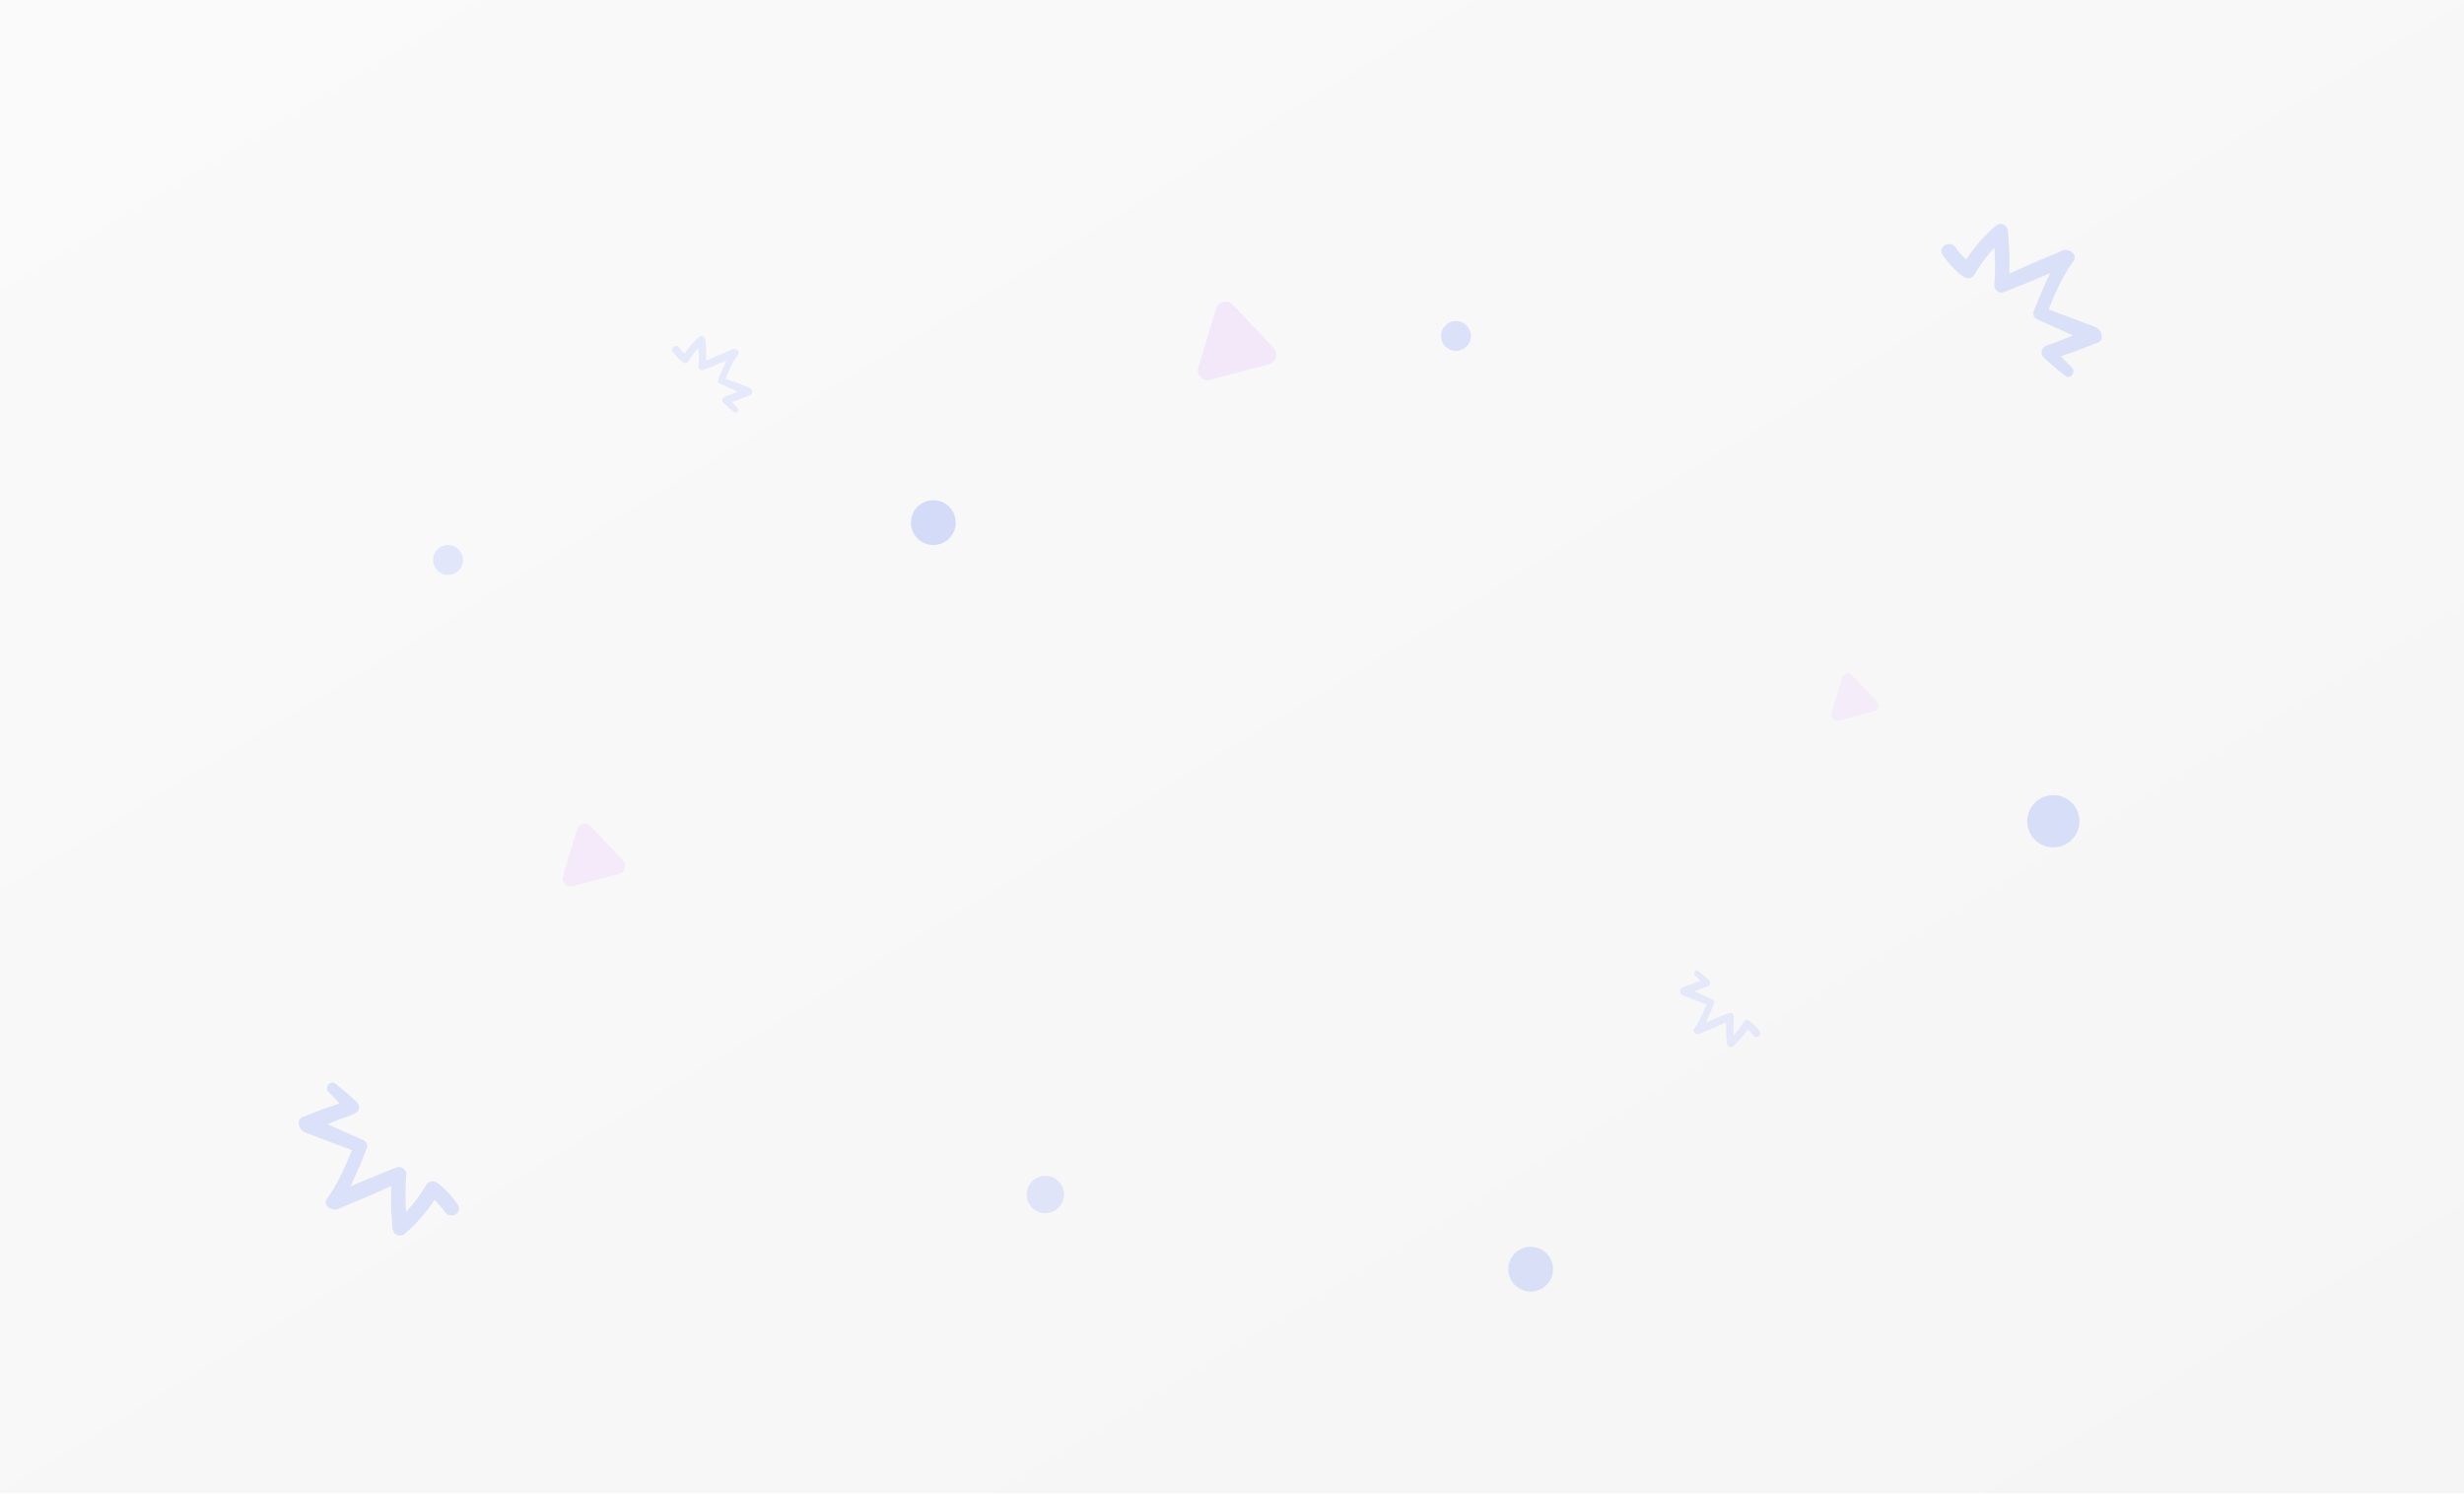
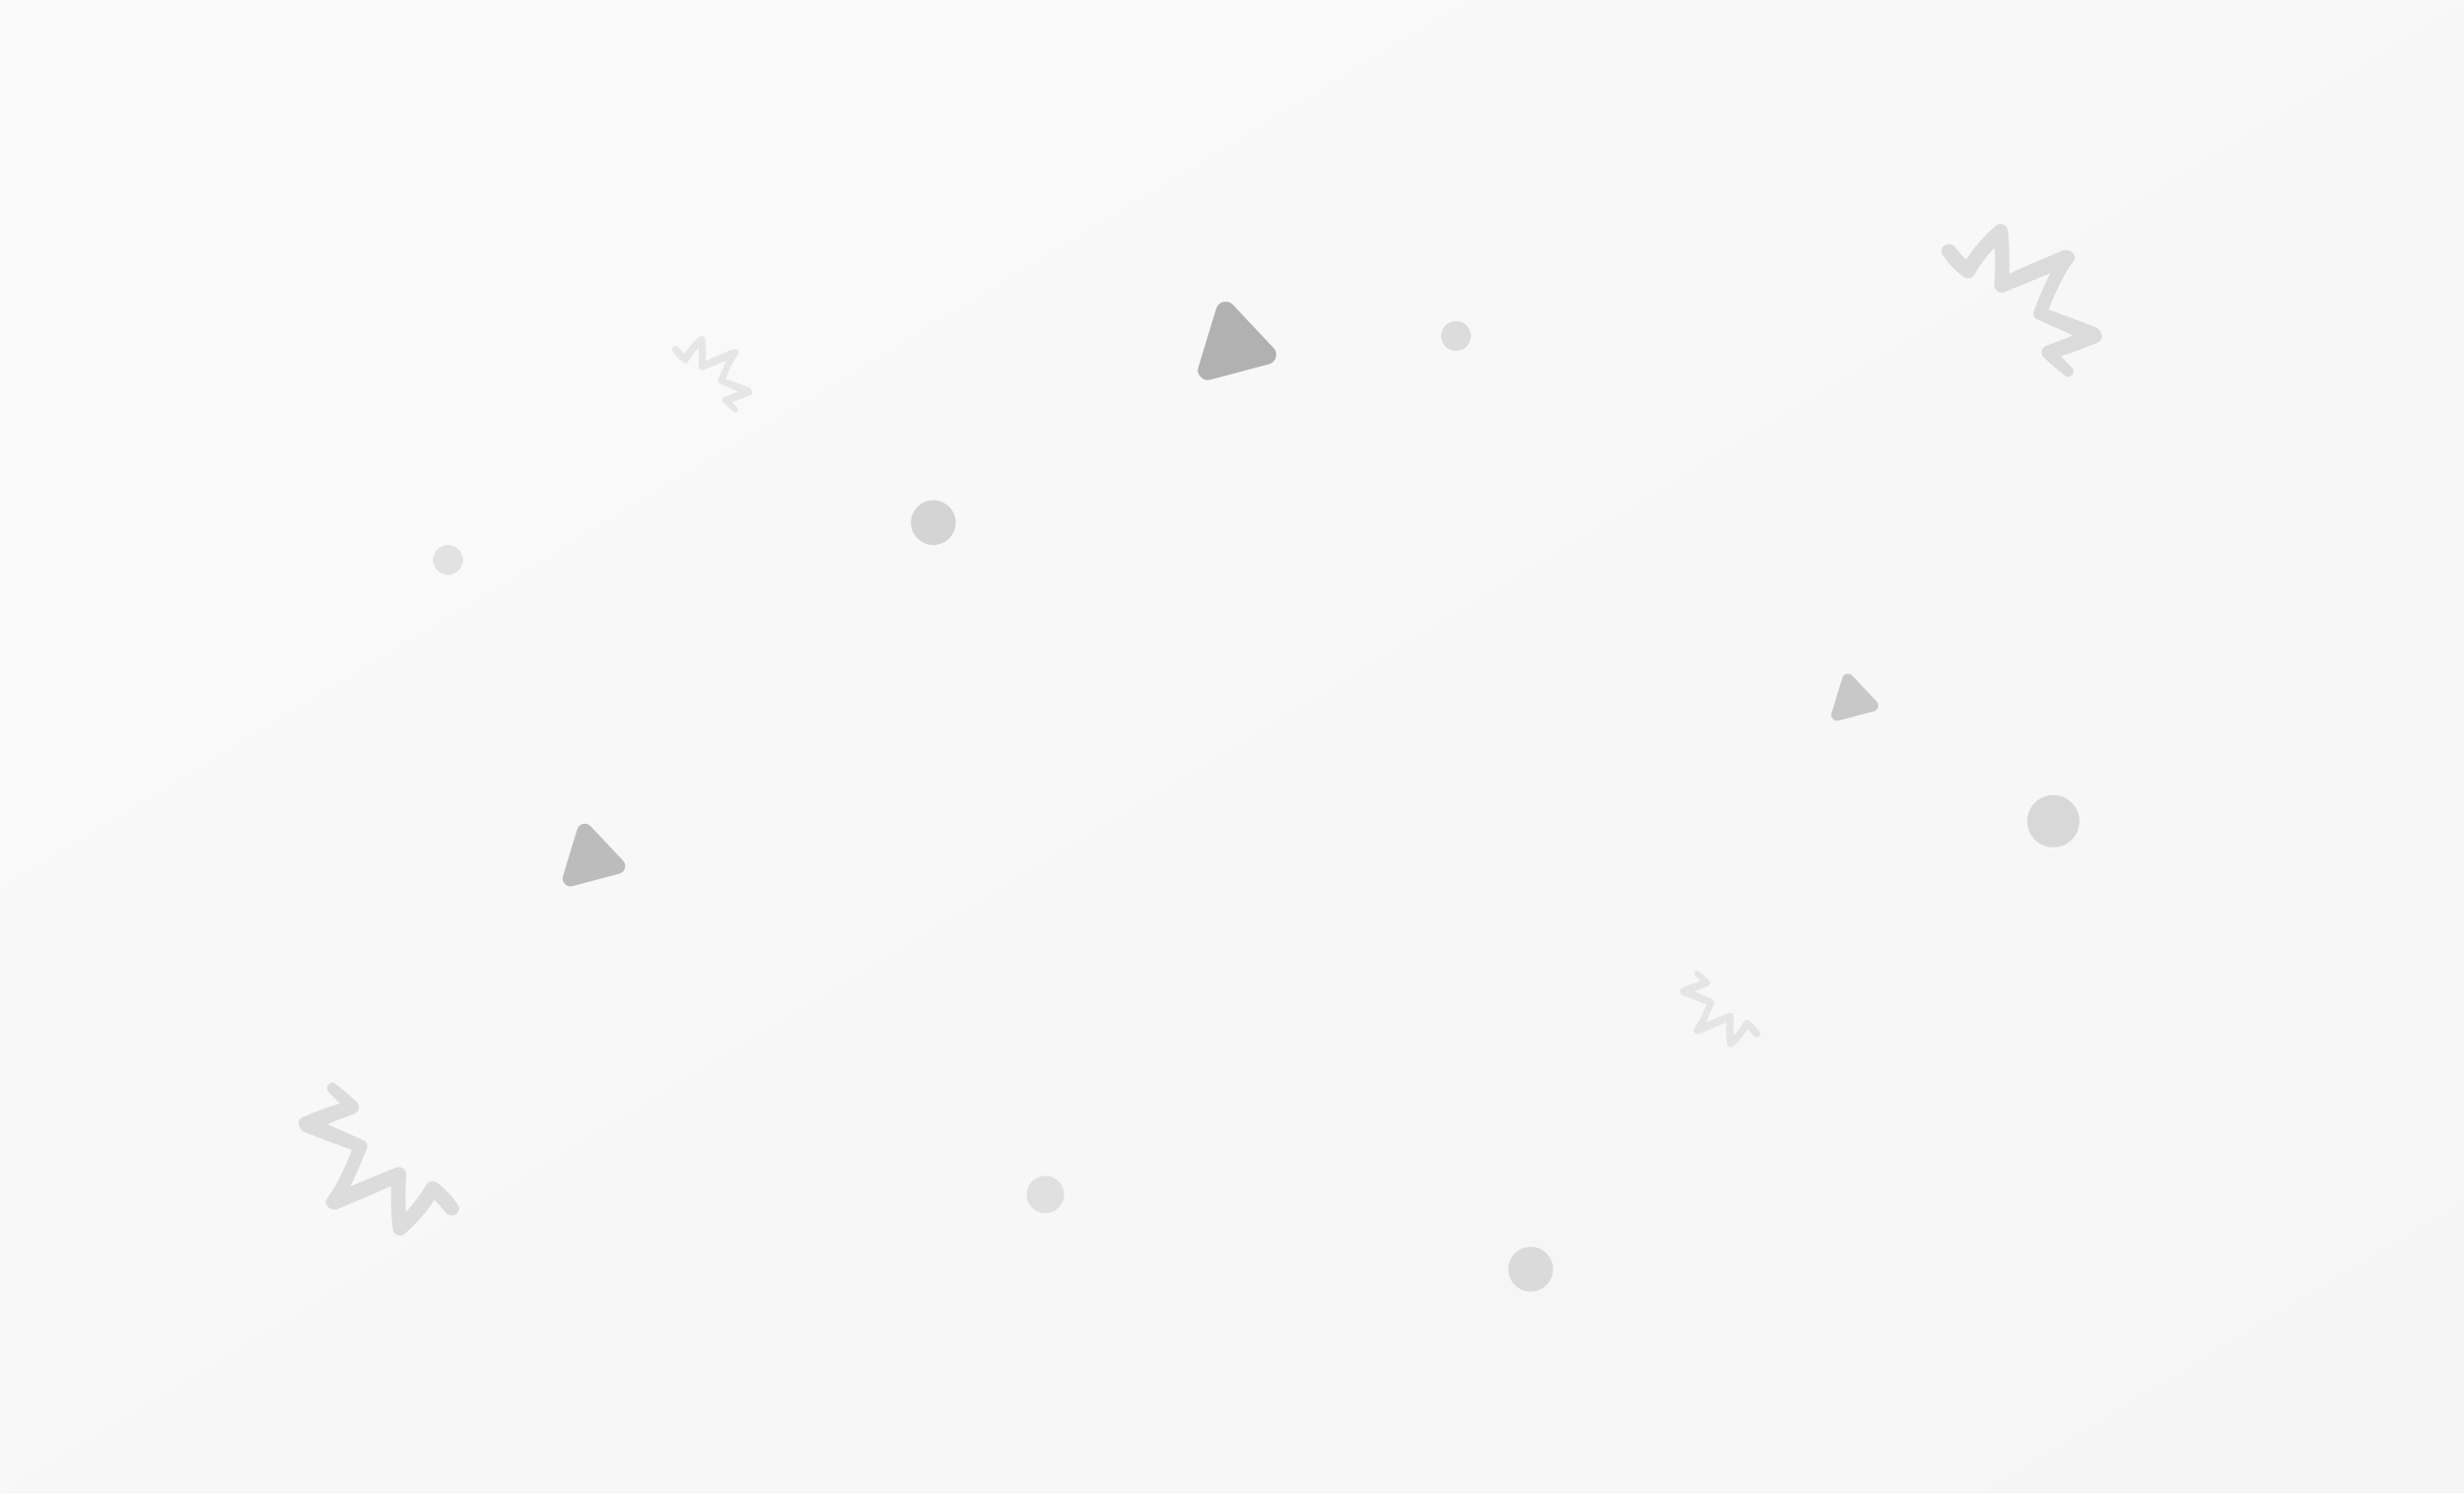
<svg xmlns="http://www.w3.org/2000/svg" width="660" height="400" viewBox="0 0 660 400" fill="none">
  <rect width="660" height="400" fill="#FAFAFA" />
  <defs>
    <linearGradient id="bgGradient" x1="0%" y1="0%" x2="100%" y2="100%">
      <stop offset="0%" style="stop-color:#FAFAFA;stop-opacity:1" />
      <stop offset="100%" style="stop-color:#F5F5F5;stop-opacity:1" />
    </linearGradient>
  </defs>
  <rect width="660" height="400" fill="url(#bgGradient)" />
  <g transform="translate(520, 60)">
-     <path d="M0.349 8.259C-0.084 7.584 -0.114 6.95 0.257 6.358C0.629 5.766 1.198 5.449 1.967 5.4C2.736 5.351 3.348 5.655 3.805 6.306C4.622 7.466 5.573 8.54 6.651 9.531C8.881 6.13 11.485 3.149 14.458 0.594C15.153 -0.009 15.875 -0.153 16.618 0.161C17.363 0.477 17.772 1.08 17.844 1.973C18.208 5.425 18.331 9.192 18.213 13.271C21.382 11.826 26.133 9.777 32.469 7.128C33.021 6.91 33.615 6.917 34.25 7.148C34.885 7.378 35.337 7.77 35.601 8.325C35.867 8.881 35.783 9.448 35.352 10.027C33.194 12.875 30.988 17.168 28.736 22.912C29.576 23.226 31.48 23.934 34.445 25.035C37.411 26.136 39.687 27.002 41.271 27.63C42.137 27.968 42.689 28.645 42.928 29.66C43.17 30.674 42.799 31.386 41.813 31.795C38.213 33.289 34.949 34.492 32.022 35.408C32.863 36.351 33.849 37.365 34.977 38.454C35.337 38.816 35.464 39.244 35.356 39.739C35.247 40.234 34.978 40.601 34.545 40.843C34.114 41.084 33.694 41.047 33.285 40.733C31.532 39.452 29.562 37.785 27.375 35.731C27.039 35.393 26.86 34.994 26.834 34.535C26.809 34.077 26.929 33.678 27.193 33.339C27.457 33.002 27.804 32.735 28.236 32.543C30.781 31.675 33.121 30.774 35.256 29.834C29.229 27.149 25.987 25.698 25.529 25.481C25.313 25.36 25.127 25.195 24.971 24.991C24.814 24.785 24.707 24.532 24.646 24.23C24.585 23.928 24.605 23.681 24.699 23.487C25.562 21.22 26.64 18.636 27.933 15.74C28.244 15.041 28.666 14.183 29.192 13.171C24.272 15.268 20.096 16.979 16.665 18.303C16.09 18.495 15.52 18.367 14.955 17.921C14.392 17.474 14.134 16.962 14.18 16.382C14.441 13.268 14.464 9.912 14.244 6.314C12.156 8.558 10.358 10.971 8.848 13.552C8.489 14.154 8.009 14.48 7.408 14.528C6.809 14.577 6.233 14.395 5.68 13.983C3.615 12.389 1.836 10.48 0.346 8.257L0.349 8.259Z" fill="#0033FF" opacity="0.12" />
+     <path d="M0.349 8.259C-0.084 7.584 -0.114 6.95 0.257 6.358C0.629 5.766 1.198 5.449 1.967 5.4C2.736 5.351 3.348 5.655 3.805 6.306C4.622 7.466 5.573 8.54 6.651 9.531C8.881 6.13 11.485 3.149 14.458 0.594C15.153 -0.009 15.875 -0.153 16.618 0.161C17.363 0.477 17.772 1.08 17.844 1.973C18.208 5.425 18.331 9.192 18.213 13.271C21.382 11.826 26.133 9.777 32.469 7.128C33.021 6.91 33.615 6.917 34.25 7.148C34.885 7.378 35.337 7.77 35.601 8.325C35.867 8.881 35.783 9.448 35.352 10.027C33.194 12.875 30.988 17.168 28.736 22.912C29.576 23.226 31.48 23.934 34.445 25.035C37.411 26.136 39.687 27.002 41.271 27.63C42.137 27.968 42.689 28.645 42.928 29.66C43.17 30.674 42.799 31.386 41.813 31.795C38.213 33.289 34.949 34.492 32.022 35.408C32.863 36.351 33.849 37.365 34.977 38.454C35.337 38.816 35.464 39.244 35.356 39.739C35.247 40.234 34.978 40.601 34.545 40.843C34.114 41.084 33.694 41.047 33.285 40.733C31.532 39.452 29.562 37.785 27.375 35.731C27.039 35.393 26.86 34.994 26.834 34.535C26.809 34.077 26.929 33.678 27.193 33.339C27.457 33.002 27.804 32.735 28.236 32.543C30.781 31.675 33.121 30.774 35.256 29.834C29.229 27.149 25.987 25.698 25.529 25.481C25.313 25.36 25.127 25.195 24.971 24.991C24.814 24.785 24.707 24.532 24.646 24.23C24.585 23.928 24.605 23.681 24.699 23.487C25.562 21.22 26.64 18.636 27.933 15.74C28.244 15.041 28.666 14.183 29.192 13.171C24.272 15.268 20.096 16.979 16.665 18.303C16.09 18.495 15.52 18.367 14.955 17.921C14.392 17.474 14.134 16.962 14.18 16.382C14.441 13.268 14.464 9.912 14.244 6.314C12.156 8.558 10.358 10.971 8.848 13.552C8.489 14.154 8.009 14.48 7.408 14.528C6.809 14.577 6.233 14.395 5.68 13.983C3.615 12.389 1.836 10.48 0.346 8.257L0.349 8.259Z" fill="#09090b" opacity="0.12" />
  </g>
  <g transform="translate(80, 290)">
-     <path d="M42.651 32.741C43.084 33.416 43.114 34.05 42.743 34.642C42.371 35.234 41.801 35.551 41.033 35.6C40.264 35.65 39.651 35.345 39.195 34.694C38.378 33.534 37.427 32.46 36.349 31.469C34.118 34.87 31.515 37.851 28.542 40.406C27.847 41.008 27.125 41.153 26.382 40.839C25.637 40.523 25.228 39.92 25.156 39.028C24.792 35.575 24.669 31.808 24.787 27.729C21.618 29.174 16.867 31.223 10.531 33.872C9.979 34.09 9.385 34.083 8.75 33.852C8.115 33.622 7.663 33.23 7.399 32.675C7.133 32.119 7.217 31.552 7.648 30.973C9.806 28.125 12.012 23.832 14.264 18.088C13.424 17.774 11.52 17.066 8.555 15.965C5.589 14.864 3.313 13.998 1.729 13.37C0.863 13.032 0.311 12.355 0.072 11.34C-0.17 10.326 0.201 9.614 1.187 9.205C4.787 7.711 8.051 6.508 10.979 5.591C10.137 4.649 9.151 3.635 8.023 2.546C7.663 2.184 7.536 1.756 7.644 1.261C7.753 0.766 8.022 0.399 8.455 0.157C8.886 -0.084 9.307 -0.047 9.714 0.267C11.467 1.548 13.438 3.215 15.625 5.269C15.961 5.607 16.14 6.006 16.166 6.465C16.191 6.923 16.071 7.322 15.807 7.661C15.543 7.998 15.196 8.265 14.764 8.457C12.219 9.325 9.879 10.226 7.744 11.166C13.771 13.851 17.013 15.302 17.471 15.519C17.687 15.64 17.873 15.805 18.029 16.009C18.186 16.215 18.293 16.468 18.354 16.77C18.415 17.072 18.395 17.319 18.301 17.513C17.438 19.78 16.36 22.364 15.067 25.26C14.756 25.959 14.335 26.817 13.808 27.829C18.728 25.732 22.904 24.021 26.335 22.697C26.91 22.505 27.48 22.633 28.045 23.079C28.608 23.526 28.866 24.038 28.82 24.618C28.559 27.732 28.536 31.088 28.756 34.685C30.844 32.442 32.642 30.029 34.152 27.448C34.511 26.846 34.991 26.52 35.592 26.472C36.191 26.423 36.767 26.605 37.32 27.017C39.385 28.611 41.164 30.52 42.654 32.743L42.651 32.741Z" fill="#0033FF" opacity="0.12" />
+     <path d="M42.651 32.741C43.084 33.416 43.114 34.05 42.743 34.642C42.371 35.234 41.801 35.551 41.033 35.6C40.264 35.65 39.651 35.345 39.195 34.694C38.378 33.534 37.427 32.46 36.349 31.469C34.118 34.87 31.515 37.851 28.542 40.406C27.847 41.008 27.125 41.153 26.382 40.839C25.637 40.523 25.228 39.92 25.156 39.028C24.792 35.575 24.669 31.808 24.787 27.729C21.618 29.174 16.867 31.223 10.531 33.872C9.979 34.09 9.385 34.083 8.75 33.852C8.115 33.622 7.663 33.23 7.399 32.675C7.133 32.119 7.217 31.552 7.648 30.973C9.806 28.125 12.012 23.832 14.264 18.088C13.424 17.774 11.52 17.066 8.555 15.965C5.589 14.864 3.313 13.998 1.729 13.37C0.863 13.032 0.311 12.355 0.072 11.34C-0.17 10.326 0.201 9.614 1.187 9.205C4.787 7.711 8.051 6.508 10.979 5.591C10.137 4.649 9.151 3.635 8.023 2.546C7.663 2.184 7.536 1.756 7.644 1.261C7.753 0.766 8.022 0.399 8.455 0.157C8.886 -0.084 9.307 -0.047 9.714 0.267C11.467 1.548 13.438 3.215 15.625 5.269C15.961 5.607 16.14 6.006 16.166 6.465C16.191 6.923 16.071 7.322 15.807 7.661C15.543 7.998 15.196 8.265 14.764 8.457C12.219 9.325 9.879 10.226 7.744 11.166C13.771 13.851 17.013 15.302 17.471 15.519C17.687 15.64 17.873 15.805 18.029 16.009C18.186 16.215 18.293 16.468 18.354 16.77C18.415 17.072 18.395 17.319 18.301 17.513C17.438 19.78 16.36 22.364 15.067 25.26C14.756 25.959 14.335 26.817 13.808 27.829C18.728 25.732 22.904 24.021 26.335 22.697C26.91 22.505 27.48 22.633 28.045 23.079C28.608 23.526 28.866 24.038 28.82 24.618C28.559 27.732 28.536 31.088 28.756 34.685C30.844 32.442 32.642 30.029 34.152 27.448C34.511 26.846 34.991 26.52 35.592 26.472C36.191 26.423 36.767 26.605 37.32 27.017C39.385 28.611 41.164 30.52 42.654 32.743L42.651 32.741Z" fill="#09090b" opacity="0.12" />
  </g>
  <g transform="translate(180, 90) scale(0.5)">
-     <path d="M0.349 8.259C-0.084 7.584 -0.114 6.95 0.257 6.358C0.629 5.766 1.198 5.449 1.967 5.4C2.736 5.351 3.348 5.655 3.805 6.306C4.622 7.466 5.573 8.54 6.651 9.531C8.881 6.13 11.485 3.149 14.458 0.594C15.153 -0.009 15.875 -0.153 16.618 0.161C17.363 0.477 17.772 1.08 17.844 1.973C18.208 5.425 18.331 9.192 18.213 13.271C21.382 11.826 26.133 9.777 32.469 7.128C33.021 6.91 33.615 6.917 34.25 7.148C34.885 7.378 35.337 7.77 35.601 8.325C35.867 8.881 35.783 9.448 35.352 10.027C33.194 12.875 30.988 17.168 28.736 22.912C29.576 23.226 31.48 23.934 34.445 25.035C37.411 26.136 39.687 27.002 41.271 27.63C42.137 27.968 42.689 28.645 42.928 29.66C43.17 30.674 42.799 31.386 41.813 31.795C38.213 33.289 34.949 34.492 32.022 35.408C32.863 36.351 33.849 37.365 34.977 38.454C35.337 38.816 35.464 39.244 35.356 39.739C35.247 40.234 34.978 40.601 34.545 40.843C34.114 41.084 33.694 41.047 33.285 40.733C31.532 39.452 29.562 37.785 27.375 35.731C27.039 35.393 26.86 34.994 26.834 34.535C26.809 34.077 26.929 33.678 27.193 33.339C27.457 33.002 27.804 32.735 28.236 32.543C30.781 31.675 33.121 30.774 35.256 29.834C29.229 27.149 25.987 25.698 25.529 25.481C25.313 25.36 25.127 25.195 24.971 24.991C24.814 24.785 24.707 24.532 24.646 24.23C24.585 23.928 24.605 23.681 24.699 23.487C25.562 21.22 26.64 18.636 27.933 15.74C28.244 15.041 28.666 14.183 29.192 13.171C24.272 15.268 20.096 16.979 16.665 18.303C16.09 18.495 15.52 18.367 14.955 17.921C14.392 17.474 14.134 16.962 14.18 16.382C14.441 13.268 14.464 9.912 14.244 6.314C12.156 8.558 10.358 10.971 8.848 13.552C8.489 14.154 8.009 14.48 7.408 14.528C6.809 14.577 6.233 14.395 5.68 13.983C3.615 12.389 1.836 10.48 0.346 8.257L0.349 8.259Z" fill="#0033FF" opacity="0.08" />
+     <path d="M0.349 8.259C-0.084 7.584 -0.114 6.95 0.257 6.358C0.629 5.766 1.198 5.449 1.967 5.4C2.736 5.351 3.348 5.655 3.805 6.306C4.622 7.466 5.573 8.54 6.651 9.531C8.881 6.13 11.485 3.149 14.458 0.594C15.153 -0.009 15.875 -0.153 16.618 0.161C17.363 0.477 17.772 1.08 17.844 1.973C18.208 5.425 18.331 9.192 18.213 13.271C21.382 11.826 26.133 9.777 32.469 7.128C33.021 6.91 33.615 6.917 34.25 7.148C34.885 7.378 35.337 7.77 35.601 8.325C35.867 8.881 35.783 9.448 35.352 10.027C33.194 12.875 30.988 17.168 28.736 22.912C29.576 23.226 31.48 23.934 34.445 25.035C37.411 26.136 39.687 27.002 41.271 27.63C42.137 27.968 42.689 28.645 42.928 29.66C43.17 30.674 42.799 31.386 41.813 31.795C38.213 33.289 34.949 34.492 32.022 35.408C32.863 36.351 33.849 37.365 34.977 38.454C35.337 38.816 35.464 39.244 35.356 39.739C35.247 40.234 34.978 40.601 34.545 40.843C34.114 41.084 33.694 41.047 33.285 40.733C31.532 39.452 29.562 37.785 27.375 35.731C27.039 35.393 26.86 34.994 26.834 34.535C26.809 34.077 26.929 33.678 27.193 33.339C27.457 33.002 27.804 32.735 28.236 32.543C30.781 31.675 33.121 30.774 35.256 29.834C29.229 27.149 25.987 25.698 25.529 25.481C25.313 25.36 25.127 25.195 24.971 24.991C24.814 24.785 24.707 24.532 24.646 24.23C24.585 23.928 24.605 23.681 24.699 23.487C25.562 21.22 26.64 18.636 27.933 15.74C28.244 15.041 28.666 14.183 29.192 13.171C24.272 15.268 20.096 16.979 16.665 18.303C16.09 18.495 15.52 18.367 14.955 17.921C14.392 17.474 14.134 16.962 14.18 16.382C14.441 13.268 14.464 9.912 14.244 6.314C12.156 8.558 10.358 10.971 8.848 13.552C8.489 14.154 8.009 14.48 7.408 14.528C6.809 14.577 6.233 14.395 5.68 13.983C3.615 12.389 1.836 10.48 0.346 8.257L0.349 8.259Z" fill="#09090b" opacity="0.08" />
  </g>
  <g transform="translate(450, 260) scale(0.5)">
-     <path d="M42.651 32.741C43.084 33.416 43.114 34.05 42.743 34.642C42.371 35.234 41.801 35.551 41.033 35.6C40.264 35.65 39.651 35.345 39.195 34.694C38.378 33.534 37.427 32.46 36.349 31.469C34.118 34.87 31.515 37.851 28.542 40.406C27.847 41.008 27.125 41.153 26.382 40.839C25.637 40.523 25.228 39.92 25.156 39.028C24.792 35.575 24.669 31.808 24.787 27.729C21.618 29.174 16.867 31.223 10.531 33.872C9.979 34.09 9.385 34.083 8.75 33.852C8.115 33.622 7.663 33.23 7.399 32.675C7.133 32.119 7.217 31.552 7.648 30.973C9.806 28.125 12.012 23.832 14.264 18.088C13.424 17.774 11.52 17.066 8.555 15.965C5.589 14.864 3.313 13.998 1.729 13.37C0.863 13.032 0.311 12.355 0.072 11.34C-0.17 10.326 0.201 9.614 1.187 9.205C4.787 7.711 8.051 6.508 10.979 5.591C10.137 4.649 9.151 3.635 8.023 2.546C7.663 2.184 7.536 1.756 7.644 1.261C7.753 0.766 8.022 0.399 8.455 0.157C8.886 -0.084 9.307 -0.047 9.714 0.267C11.467 1.548 13.438 3.215 15.625 5.269C15.961 5.607 16.14 6.006 16.166 6.465C16.191 6.923 16.071 7.322 15.807 7.661C15.543 7.998 15.196 8.265 14.764 8.457C12.219 9.325 9.879 10.226 7.744 11.166C13.771 13.851 17.013 15.302 17.471 15.519C17.687 15.64 17.873 15.805 18.029 16.009C18.186 16.215 18.293 16.468 18.354 16.77C18.415 17.072 18.395 17.319 18.301 17.513C17.438 19.78 16.36 22.364 15.067 25.26C14.756 25.959 14.335 26.817 13.808 27.829C18.728 25.732 22.904 24.021 26.335 22.697C26.91 22.505 27.48 22.633 28.045 23.079C28.608 23.526 28.866 24.038 28.82 24.618C28.559 27.732 28.536 31.088 28.756 34.685C30.844 32.442 32.642 30.029 34.152 27.448C34.511 26.846 34.991 26.52 35.592 26.472C36.191 26.423 36.767 26.605 37.32 27.017C39.385 28.611 41.164 30.52 42.654 32.743L42.651 32.741Z" fill="#0033FF" opacity="0.08" />
+     <path d="M42.651 32.741C43.084 33.416 43.114 34.05 42.743 34.642C42.371 35.234 41.801 35.551 41.033 35.6C40.264 35.65 39.651 35.345 39.195 34.694C38.378 33.534 37.427 32.46 36.349 31.469C34.118 34.87 31.515 37.851 28.542 40.406C27.847 41.008 27.125 41.153 26.382 40.839C25.637 40.523 25.228 39.92 25.156 39.028C24.792 35.575 24.669 31.808 24.787 27.729C21.618 29.174 16.867 31.223 10.531 33.872C9.979 34.09 9.385 34.083 8.75 33.852C8.115 33.622 7.663 33.23 7.399 32.675C7.133 32.119 7.217 31.552 7.648 30.973C9.806 28.125 12.012 23.832 14.264 18.088C13.424 17.774 11.52 17.066 8.555 15.965C5.589 14.864 3.313 13.998 1.729 13.37C0.863 13.032 0.311 12.355 0.072 11.34C-0.17 10.326 0.201 9.614 1.187 9.205C4.787 7.711 8.051 6.508 10.979 5.591C10.137 4.649 9.151 3.635 8.023 2.546C7.663 2.184 7.536 1.756 7.644 1.261C7.753 0.766 8.022 0.399 8.455 0.157C8.886 -0.084 9.307 -0.047 9.714 0.267C11.467 1.548 13.438 3.215 15.625 5.269C15.961 5.607 16.14 6.006 16.166 6.465C16.191 6.923 16.071 7.322 15.807 7.661C15.543 7.998 15.196 8.265 14.764 8.457C12.219 9.325 9.879 10.226 7.744 11.166C13.771 13.851 17.013 15.302 17.471 15.519C17.687 15.64 17.873 15.805 18.029 16.009C18.186 16.215 18.293 16.468 18.354 16.77C18.415 17.072 18.395 17.319 18.301 17.513C17.438 19.78 16.36 22.364 15.067 25.26C14.756 25.959 14.335 26.817 13.808 27.829C18.728 25.732 22.904 24.021 26.335 22.697C26.91 22.505 27.48 22.633 28.045 23.079C28.608 23.526 28.866 24.038 28.82 24.618C28.559 27.732 28.536 31.088 28.756 34.685C30.844 32.442 32.642 30.029 34.152 27.448C34.511 26.846 34.991 26.52 35.592 26.472C36.191 26.423 36.767 26.605 37.32 27.017C39.385 28.611 41.164 30.52 42.654 32.743L42.651 32.741Z" fill="#09090b" opacity="0.08" />
  </g>
  <g transform="translate(320, 80)">
-     <path d="M21.124 13.201C21.811 13.943 22.012 14.796 21.713 15.755C21.415 16.717 20.792 17.321 19.837 17.574L4.22 21.721C3.224 21.985 2.36 21.743 1.621 20.989C0.885 20.238 0.672 19.381 0.991 18.413C4.059 8.214 5.673 2.919 5.832 2.524C6.202 1.591 6.866 1.04 7.82 0.871C8.776 0.707 9.593 0.972 10.271 1.676L21.124 13.201Z" fill="#E6BFFF" opacity="0.3" />
+     <path d="M21.124 13.201C21.811 13.943 22.012 14.796 21.713 15.755C21.415 16.717 20.792 17.321 19.837 17.574L4.22 21.721C3.224 21.985 2.36 21.743 1.621 20.989C0.885 20.238 0.672 19.381 0.991 18.413C4.059 8.214 5.673 2.919 5.832 2.524C6.202 1.591 6.866 1.04 7.82 0.871C8.776 0.707 9.593 0.972 10.271 1.676L21.124 13.201Z" fill="#09090b" opacity="0.3" />
  </g>
  <g transform="translate(150, 220) scale(0.8)">
-     <path d="M21.124 13.201C21.811 13.943 22.012 14.796 21.713 15.755C21.415 16.717 20.792 17.321 19.837 17.574L4.22 21.721C3.224 21.985 2.36 21.743 1.621 20.989C0.885 20.238 0.672 19.381 0.991 18.413C4.059 8.214 5.673 2.919 5.832 2.524C6.202 1.591 6.866 1.04 7.82 0.871C8.776 0.707 9.593 0.972 10.271 1.676L21.124 13.201Z" fill="#E6BFFF" opacity="0.25" />
+     <path d="M21.124 13.201C21.811 13.943 22.012 14.796 21.713 15.755C21.415 16.717 20.792 17.321 19.837 17.574L4.22 21.721C3.224 21.985 2.36 21.743 1.621 20.989C0.885 20.238 0.672 19.381 0.991 18.413C4.059 8.214 5.673 2.919 5.832 2.524C6.202 1.591 6.866 1.04 7.82 0.871C8.776 0.707 9.593 0.972 10.271 1.676L21.124 13.201Z" fill="#09090b" opacity="0.25" />
  </g>
  <g transform="translate(490, 180) scale(0.6)">
-     <path d="M21.124 13.201C21.811 13.943 22.012 14.796 21.713 15.755C21.415 16.717 20.792 17.321 19.837 17.574L4.22 21.721C3.224 21.985 2.36 21.743 1.621 20.989C0.885 20.238 0.672 19.381 0.991 18.413C4.059 8.214 5.673 2.919 5.832 2.524C6.202 1.591 6.866 1.04 7.82 0.871C8.776 0.707 9.593 0.972 10.271 1.676L21.124 13.201Z" fill="#E6BFFF" opacity="0.2" />
+     <path d="M21.124 13.201C21.811 13.943 22.012 14.796 21.713 15.755C21.415 16.717 20.792 17.321 19.837 17.574L4.22 21.721C3.224 21.985 2.36 21.743 1.621 20.989C0.885 20.238 0.672 19.381 0.991 18.413C4.059 8.214 5.673 2.919 5.832 2.524C6.202 1.591 6.866 1.04 7.82 0.871C8.776 0.707 9.593 0.972 10.271 1.676L21.124 13.201Z" fill="#09090b" opacity="0.2" />
  </g>
-   <circle cx="250" cy="140" r="6" fill="#0033FF" opacity="0.15" />
-   <circle cx="390" cy="90" r="4" fill="#0033FF" opacity="0.12" />
-   <circle cx="280" cy="320" r="5" fill="#0033FF" opacity="0.1" />
-   <circle cx="550" cy="220" r="7" fill="#0033FF" opacity="0.13" />
-   <circle cx="120" cy="150" r="4" fill="#0033FF" opacity="0.1" />
-   <circle cx="410" cy="340" r="6" fill="#0033FF" opacity="0.12" />
+   <circle cx="250" cy="140" r="6" fill="#09090b" opacity="0.15" />
+   <circle cx="390" cy="90" r="4" fill="#09090b" opacity="0.12" />
+   <circle cx="280" cy="320" r="5" fill="#09090b" opacity="0.1" />
+   <circle cx="550" cy="220" r="7" fill="#09090b" opacity="0.13" />
+   <circle cx="120" cy="150" r="4" fill="#09090b" opacity="0.1" />
+   <circle cx="410" cy="340" r="6" fill="#09090b" opacity="0.12" />
</svg>
